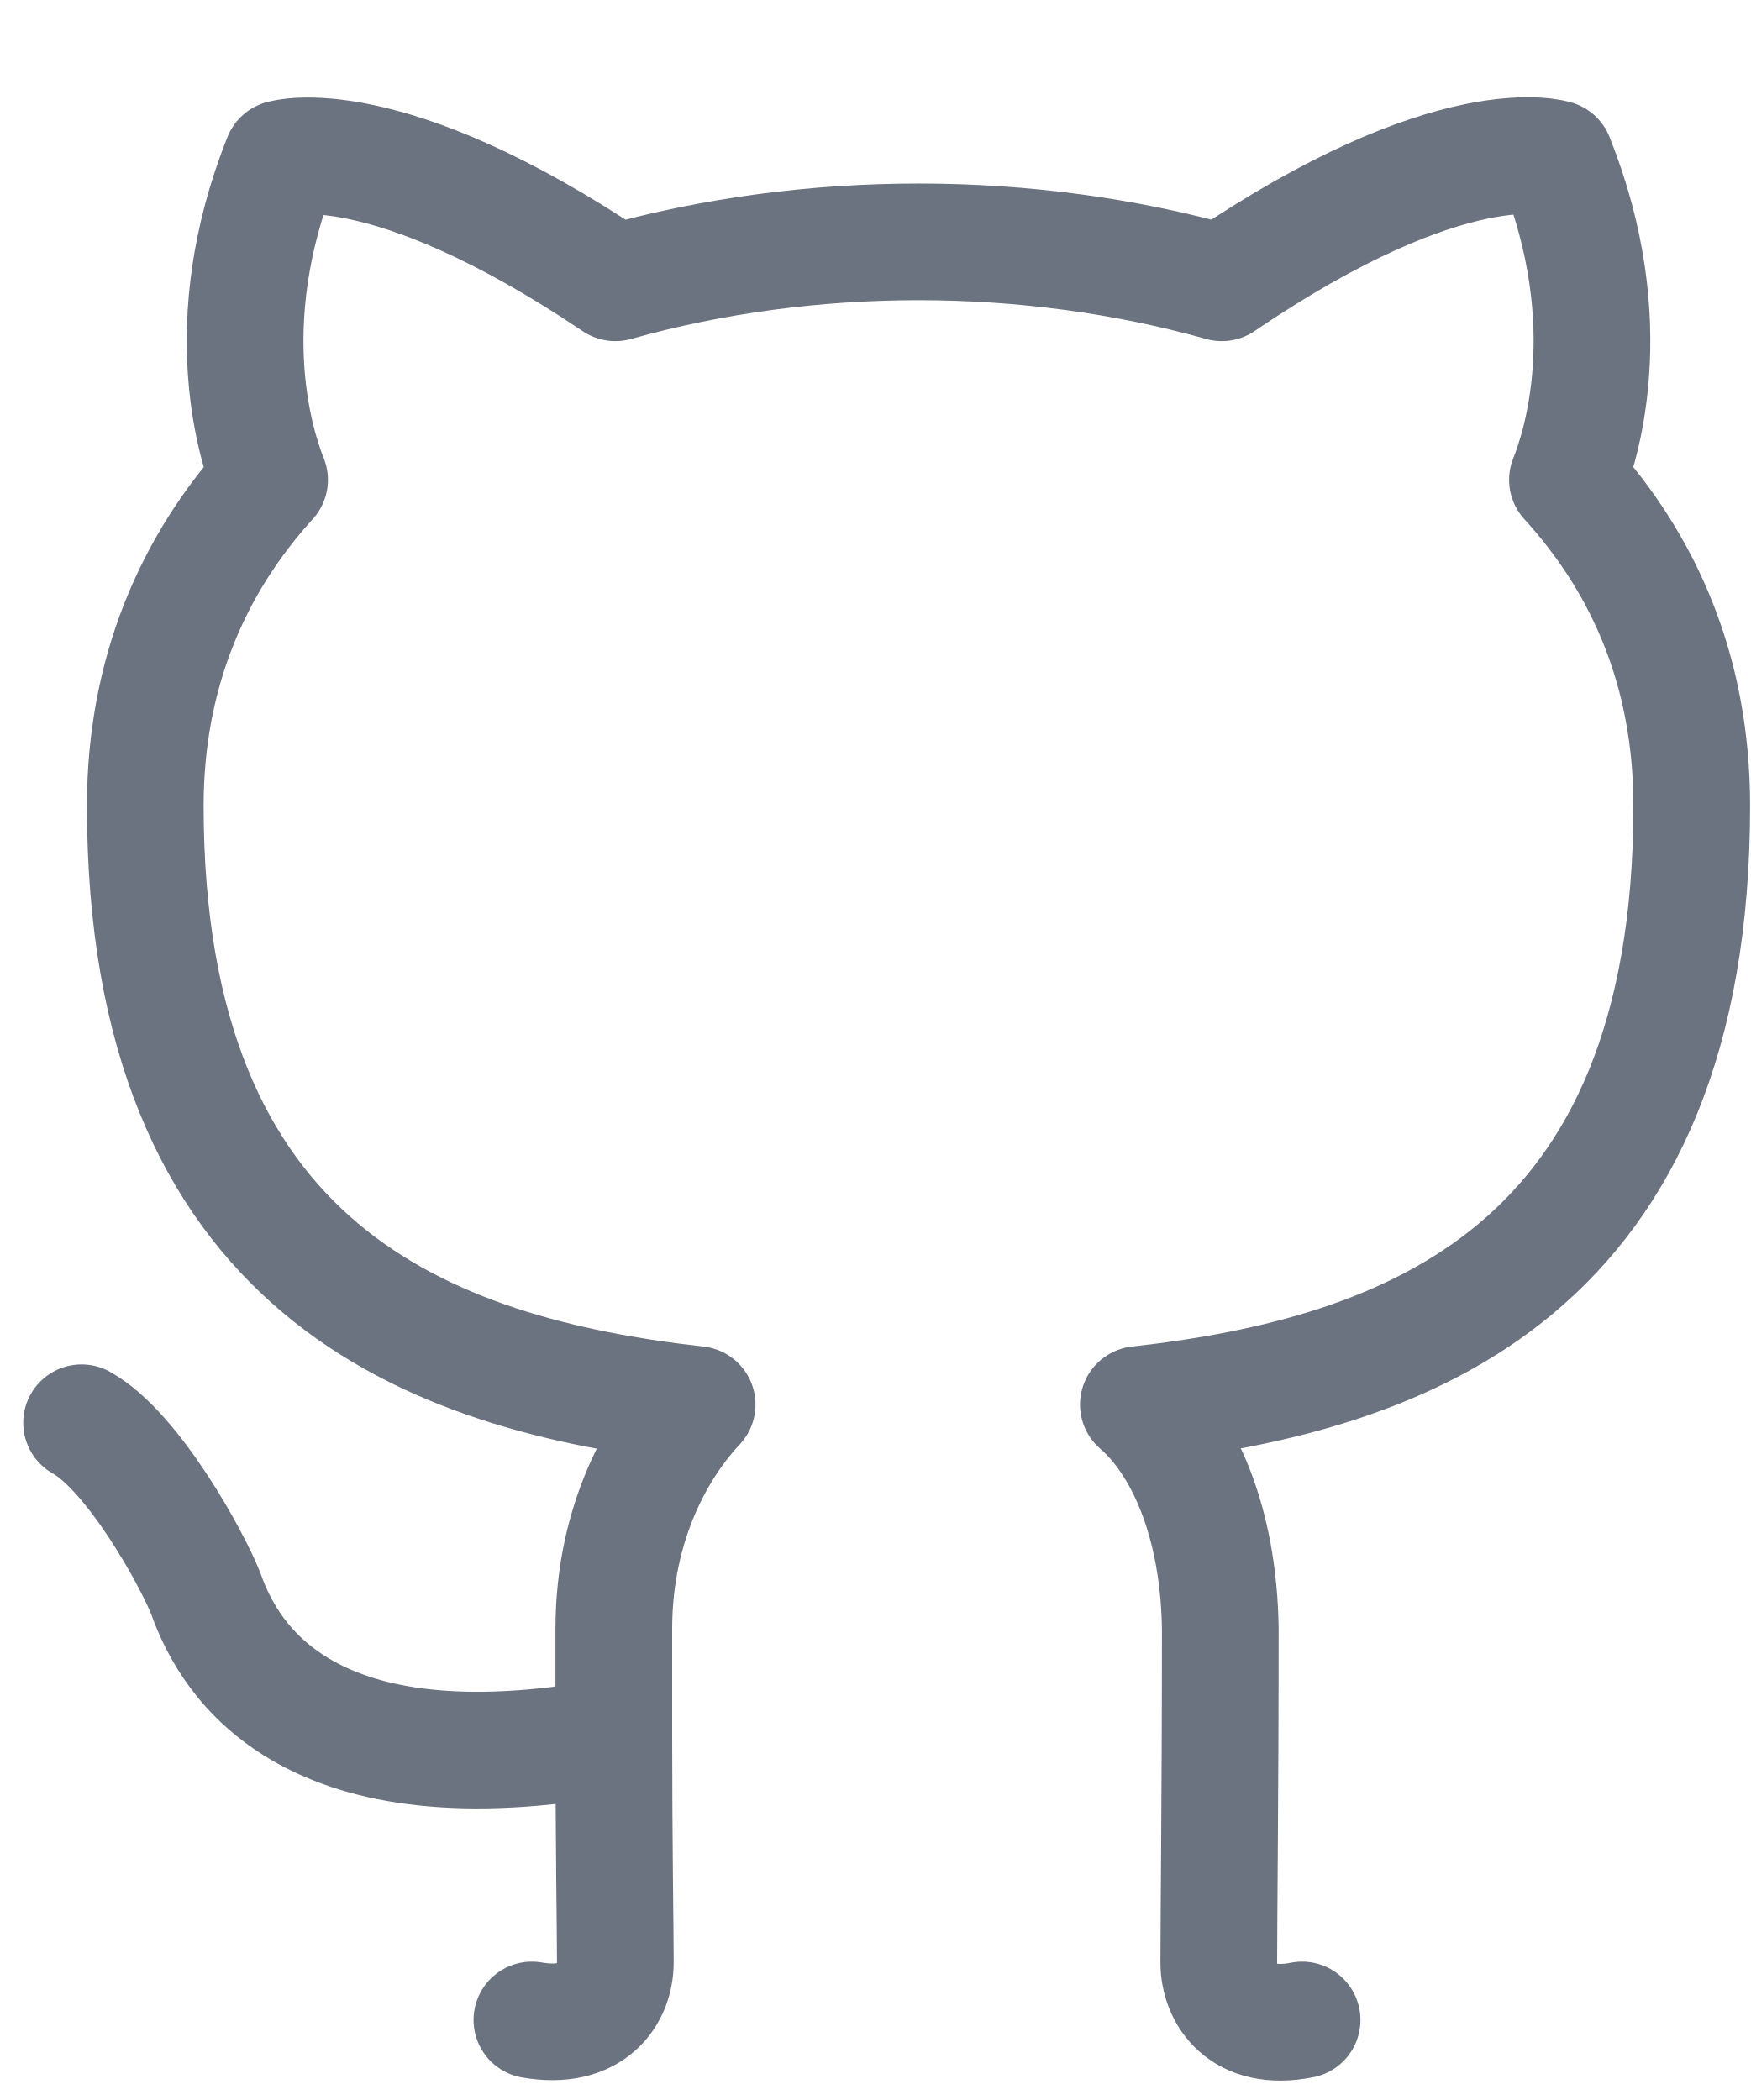
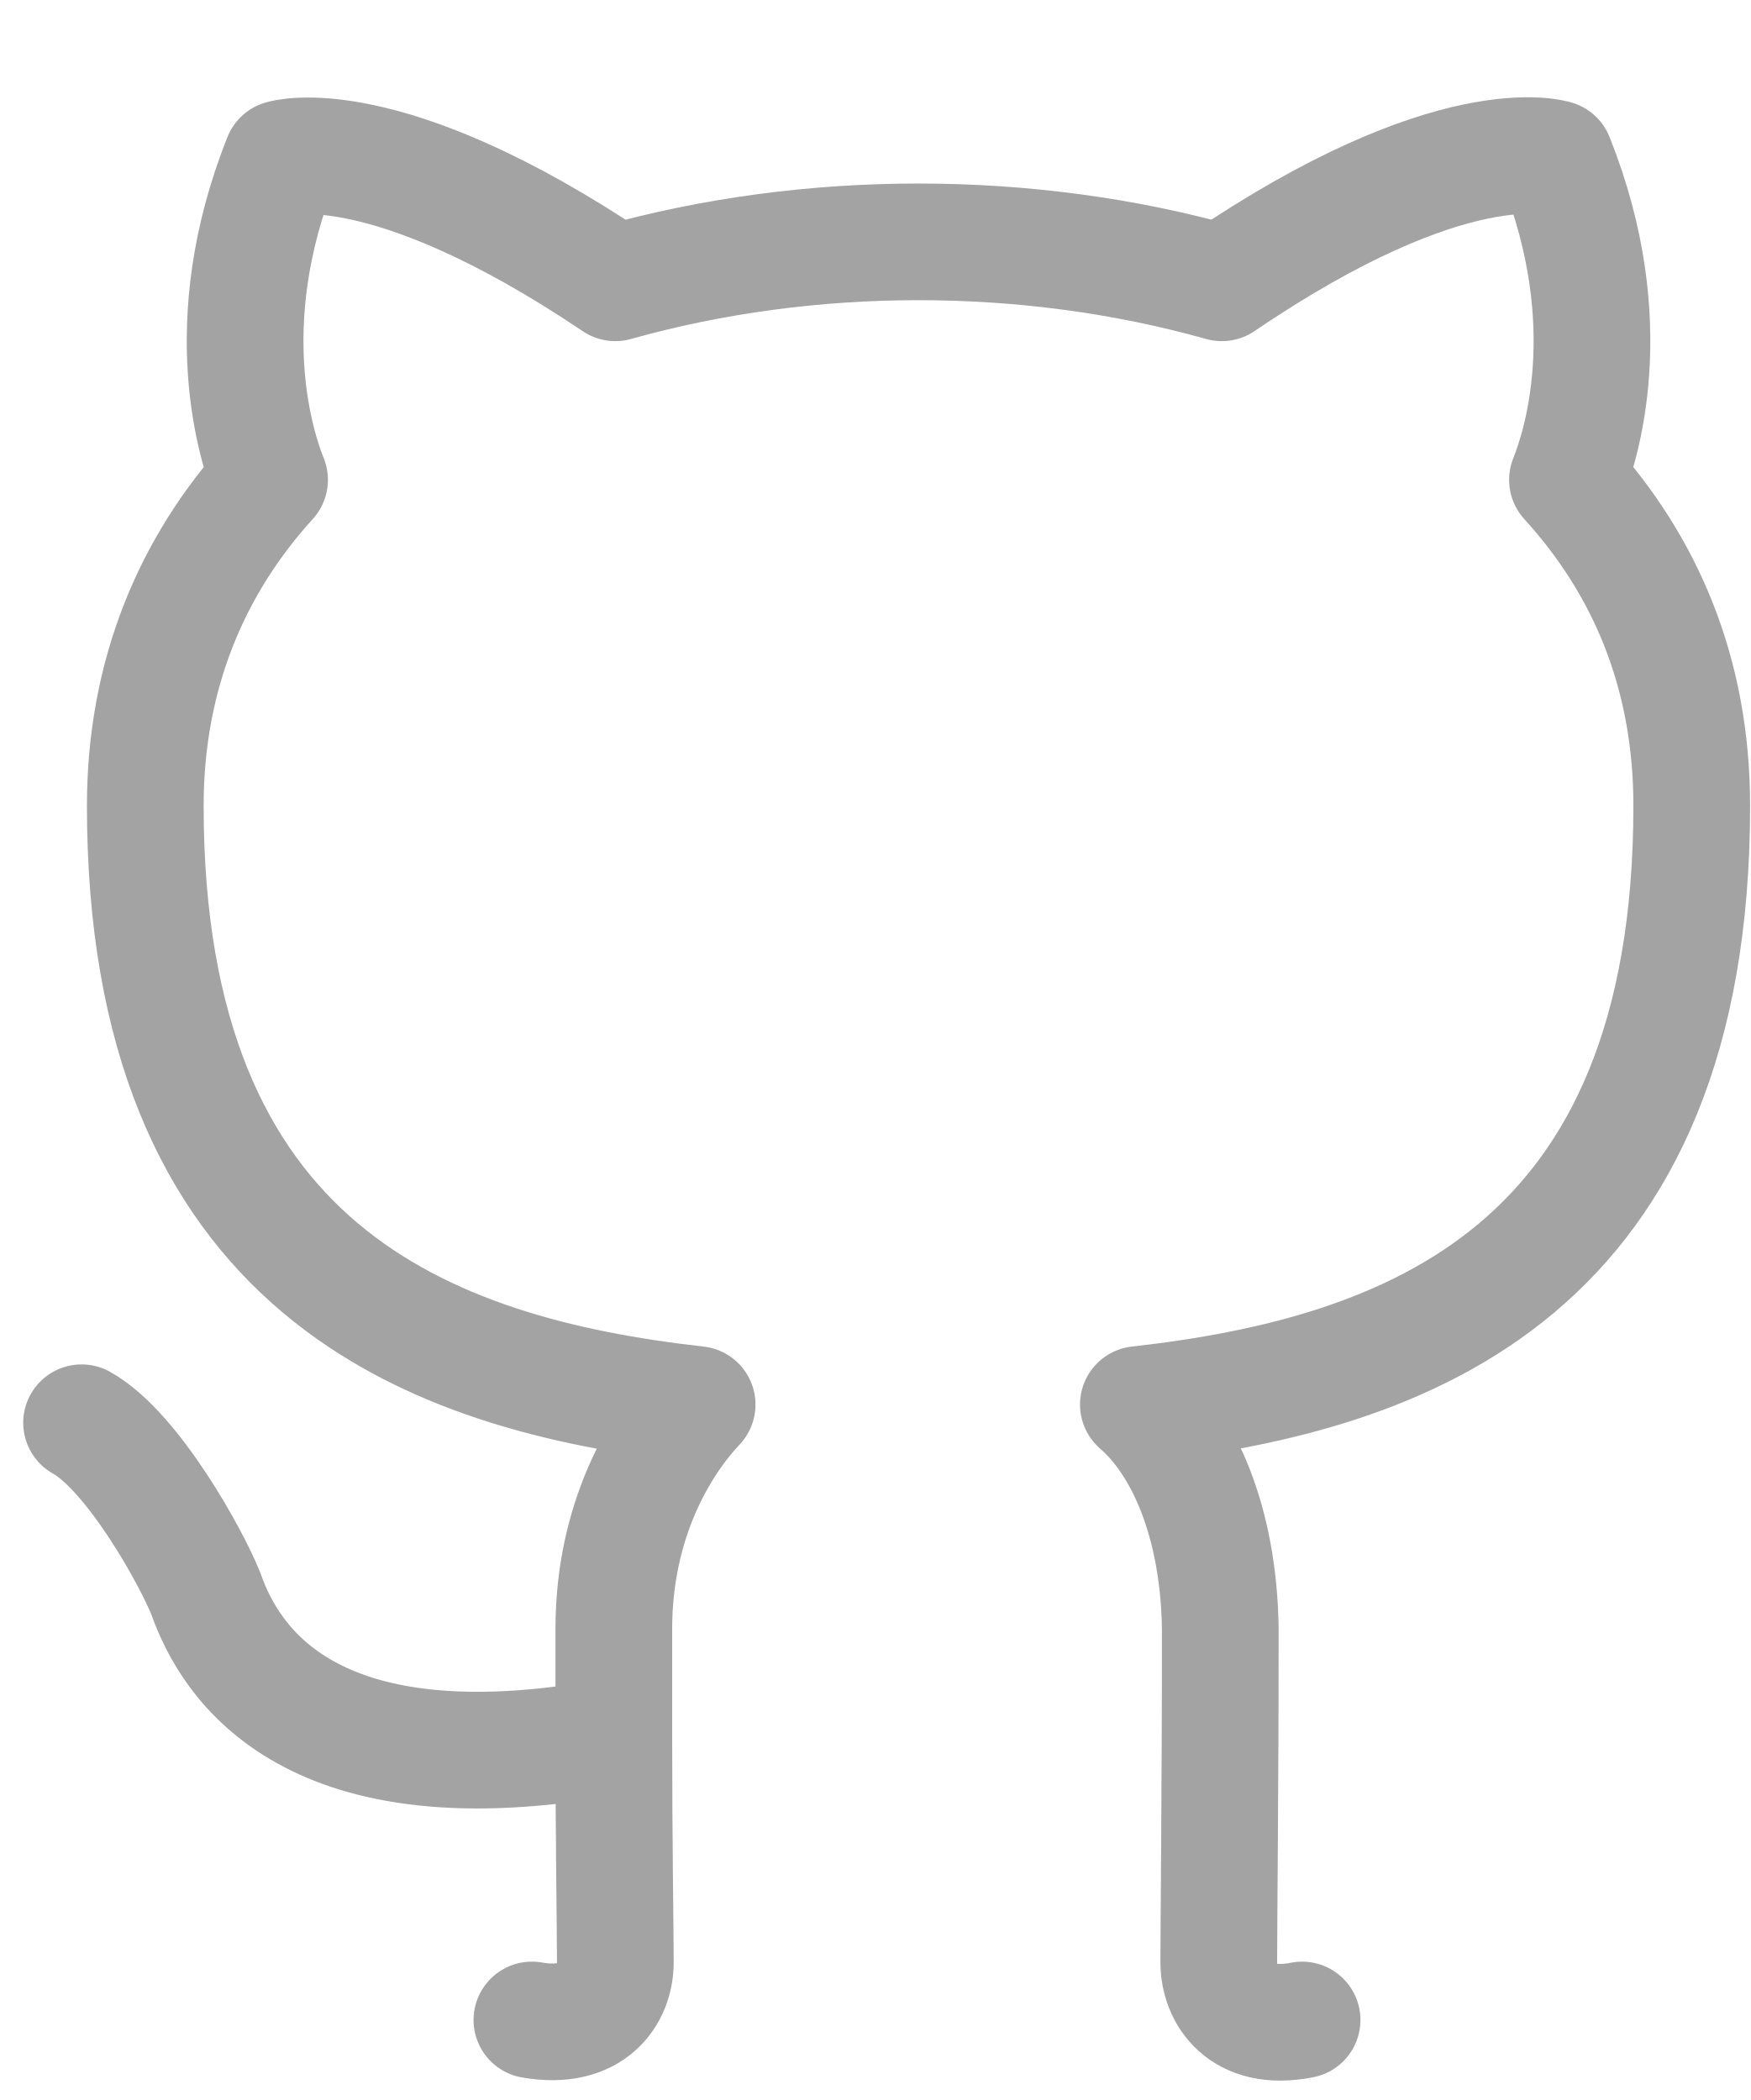
<svg xmlns="http://www.w3.org/2000/svg" width="15" height="18" viewBox="0 0 15 18" fill="none">
-   <path d="M4.558 17.314C5.078 17.405 5.273 17.093 5.273 16.82C5.273 16.573 5.26 15.755 5.26 14.884M5.26 14.884C2.648 15.365 1.972 14.247 1.765 13.663C1.648 13.364 1.141 12.441 0.699 12.195M5.26 14.884V13.962C5.26 13.027 5.659 12.373 5.974 12.039C3.662 11.779 1.245 10.882 1.245 6.907C1.245 5.776 1.648 4.841 2.31 4.113C2.206 3.853 1.843 2.788 2.414 1.359C2.414 1.359 3.285 1.086 5.273 2.424C6.104 2.19 6.988 2.073 7.871 2.073C8.755 2.073 9.638 2.19 10.47 2.424C12.457 1.073 13.328 1.359 13.328 1.359C13.9 2.788 13.536 3.853 13.432 4.113C14.095 4.841 14.497 5.763 14.497 6.907C14.497 10.895 12.068 11.779 9.755 12.039C10.132 12.364 10.444 13.027 10.457 13.962C10.457 15.352 10.444 16.469 10.444 16.82C10.444 17.093 10.639 17.418 11.158 17.314" stroke="#6b7280" stroke-linecap="round" stroke-linejoin="round" />
+   <path d="M4.558 17.314C5.078 17.405 5.273 17.093 5.273 16.82C5.273 16.573 5.26 15.755 5.26 14.884M5.26 14.884C2.648 15.365 1.972 14.247 1.765 13.663C1.648 13.364 1.141 12.441 0.699 12.195M5.26 14.884V13.962C5.26 13.027 5.659 12.373 5.974 12.039C3.662 11.779 1.245 10.882 1.245 6.907C1.245 5.776 1.648 4.841 2.31 4.113C2.206 3.853 1.843 2.788 2.414 1.359C2.414 1.359 3.285 1.086 5.273 2.424C6.104 2.19 6.988 2.073 7.871 2.073C8.755 2.073 9.638 2.19 10.47 2.424C12.457 1.073 13.328 1.359 13.328 1.359C13.9 2.788 13.536 3.853 13.432 4.113C14.095 4.841 14.497 5.763 14.497 6.907C14.497 10.895 12.068 11.779 9.755 12.039C10.132 12.364 10.444 13.027 10.457 13.962C10.457 15.352 10.444 16.469 10.444 16.82C10.444 17.093 10.639 17.418 11.158 17.314" stroke="#a3a3a3" stroke-linecap="round" stroke-linejoin="round" />
</svg>
